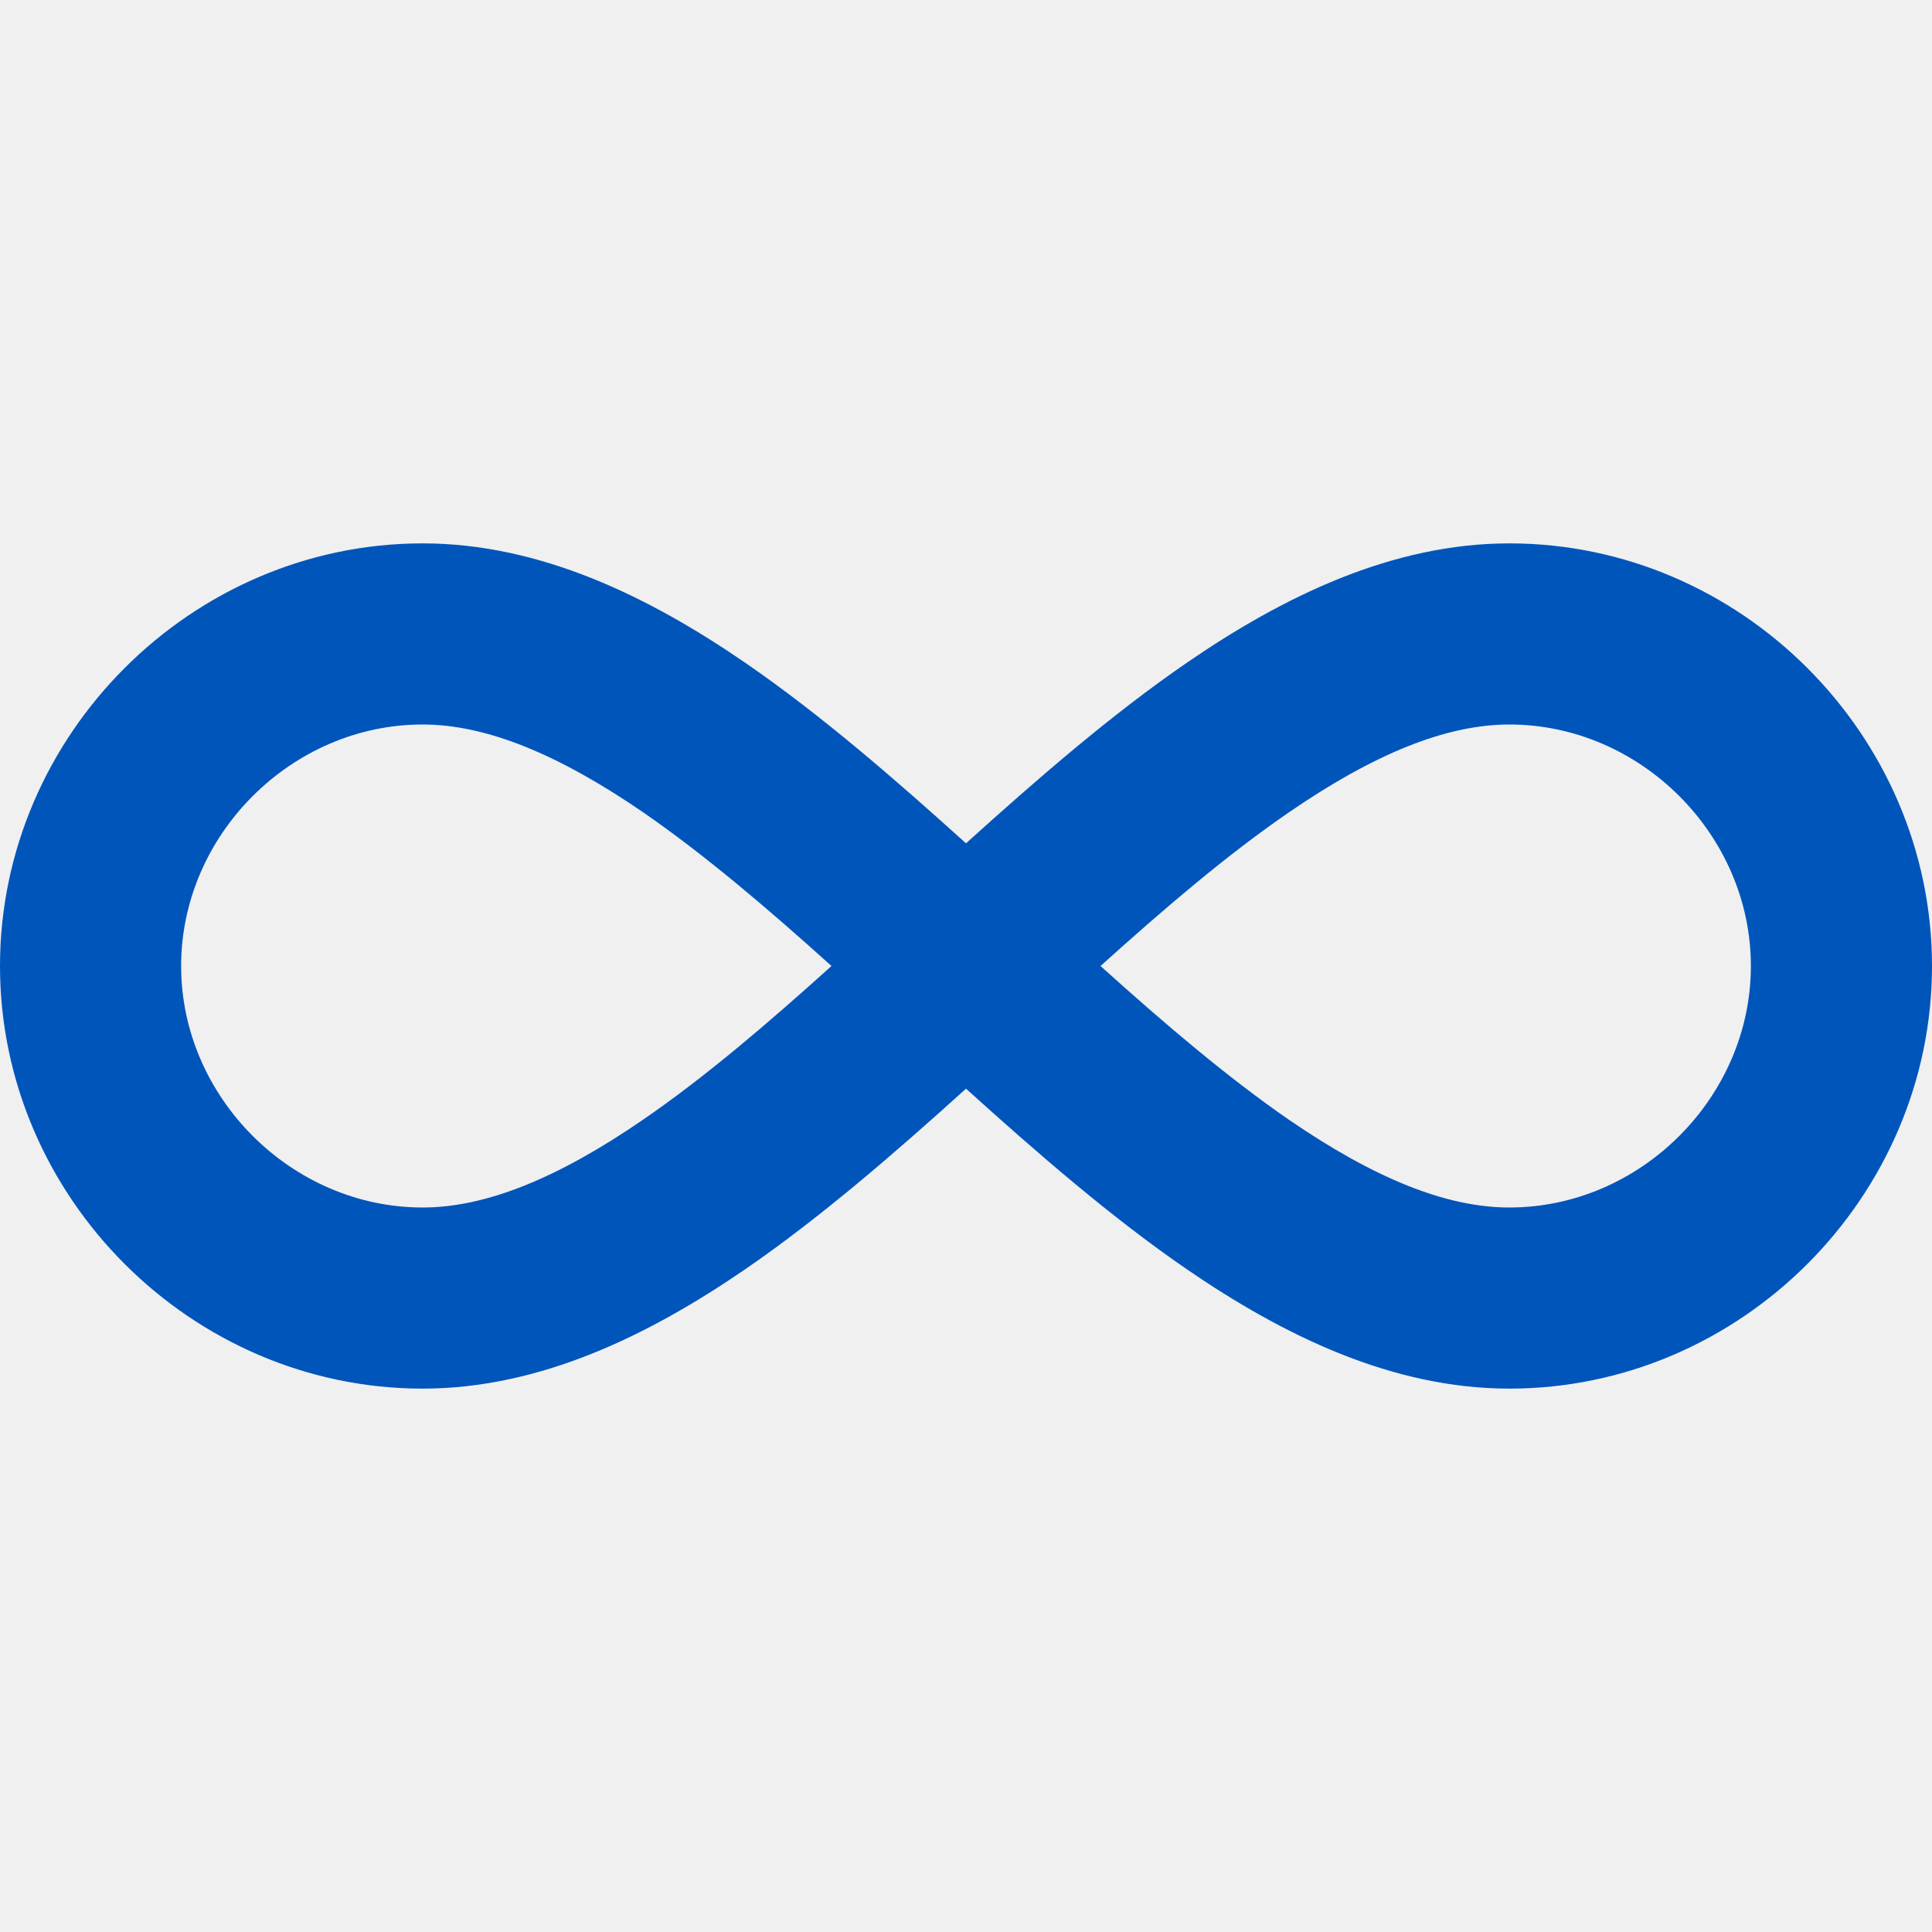
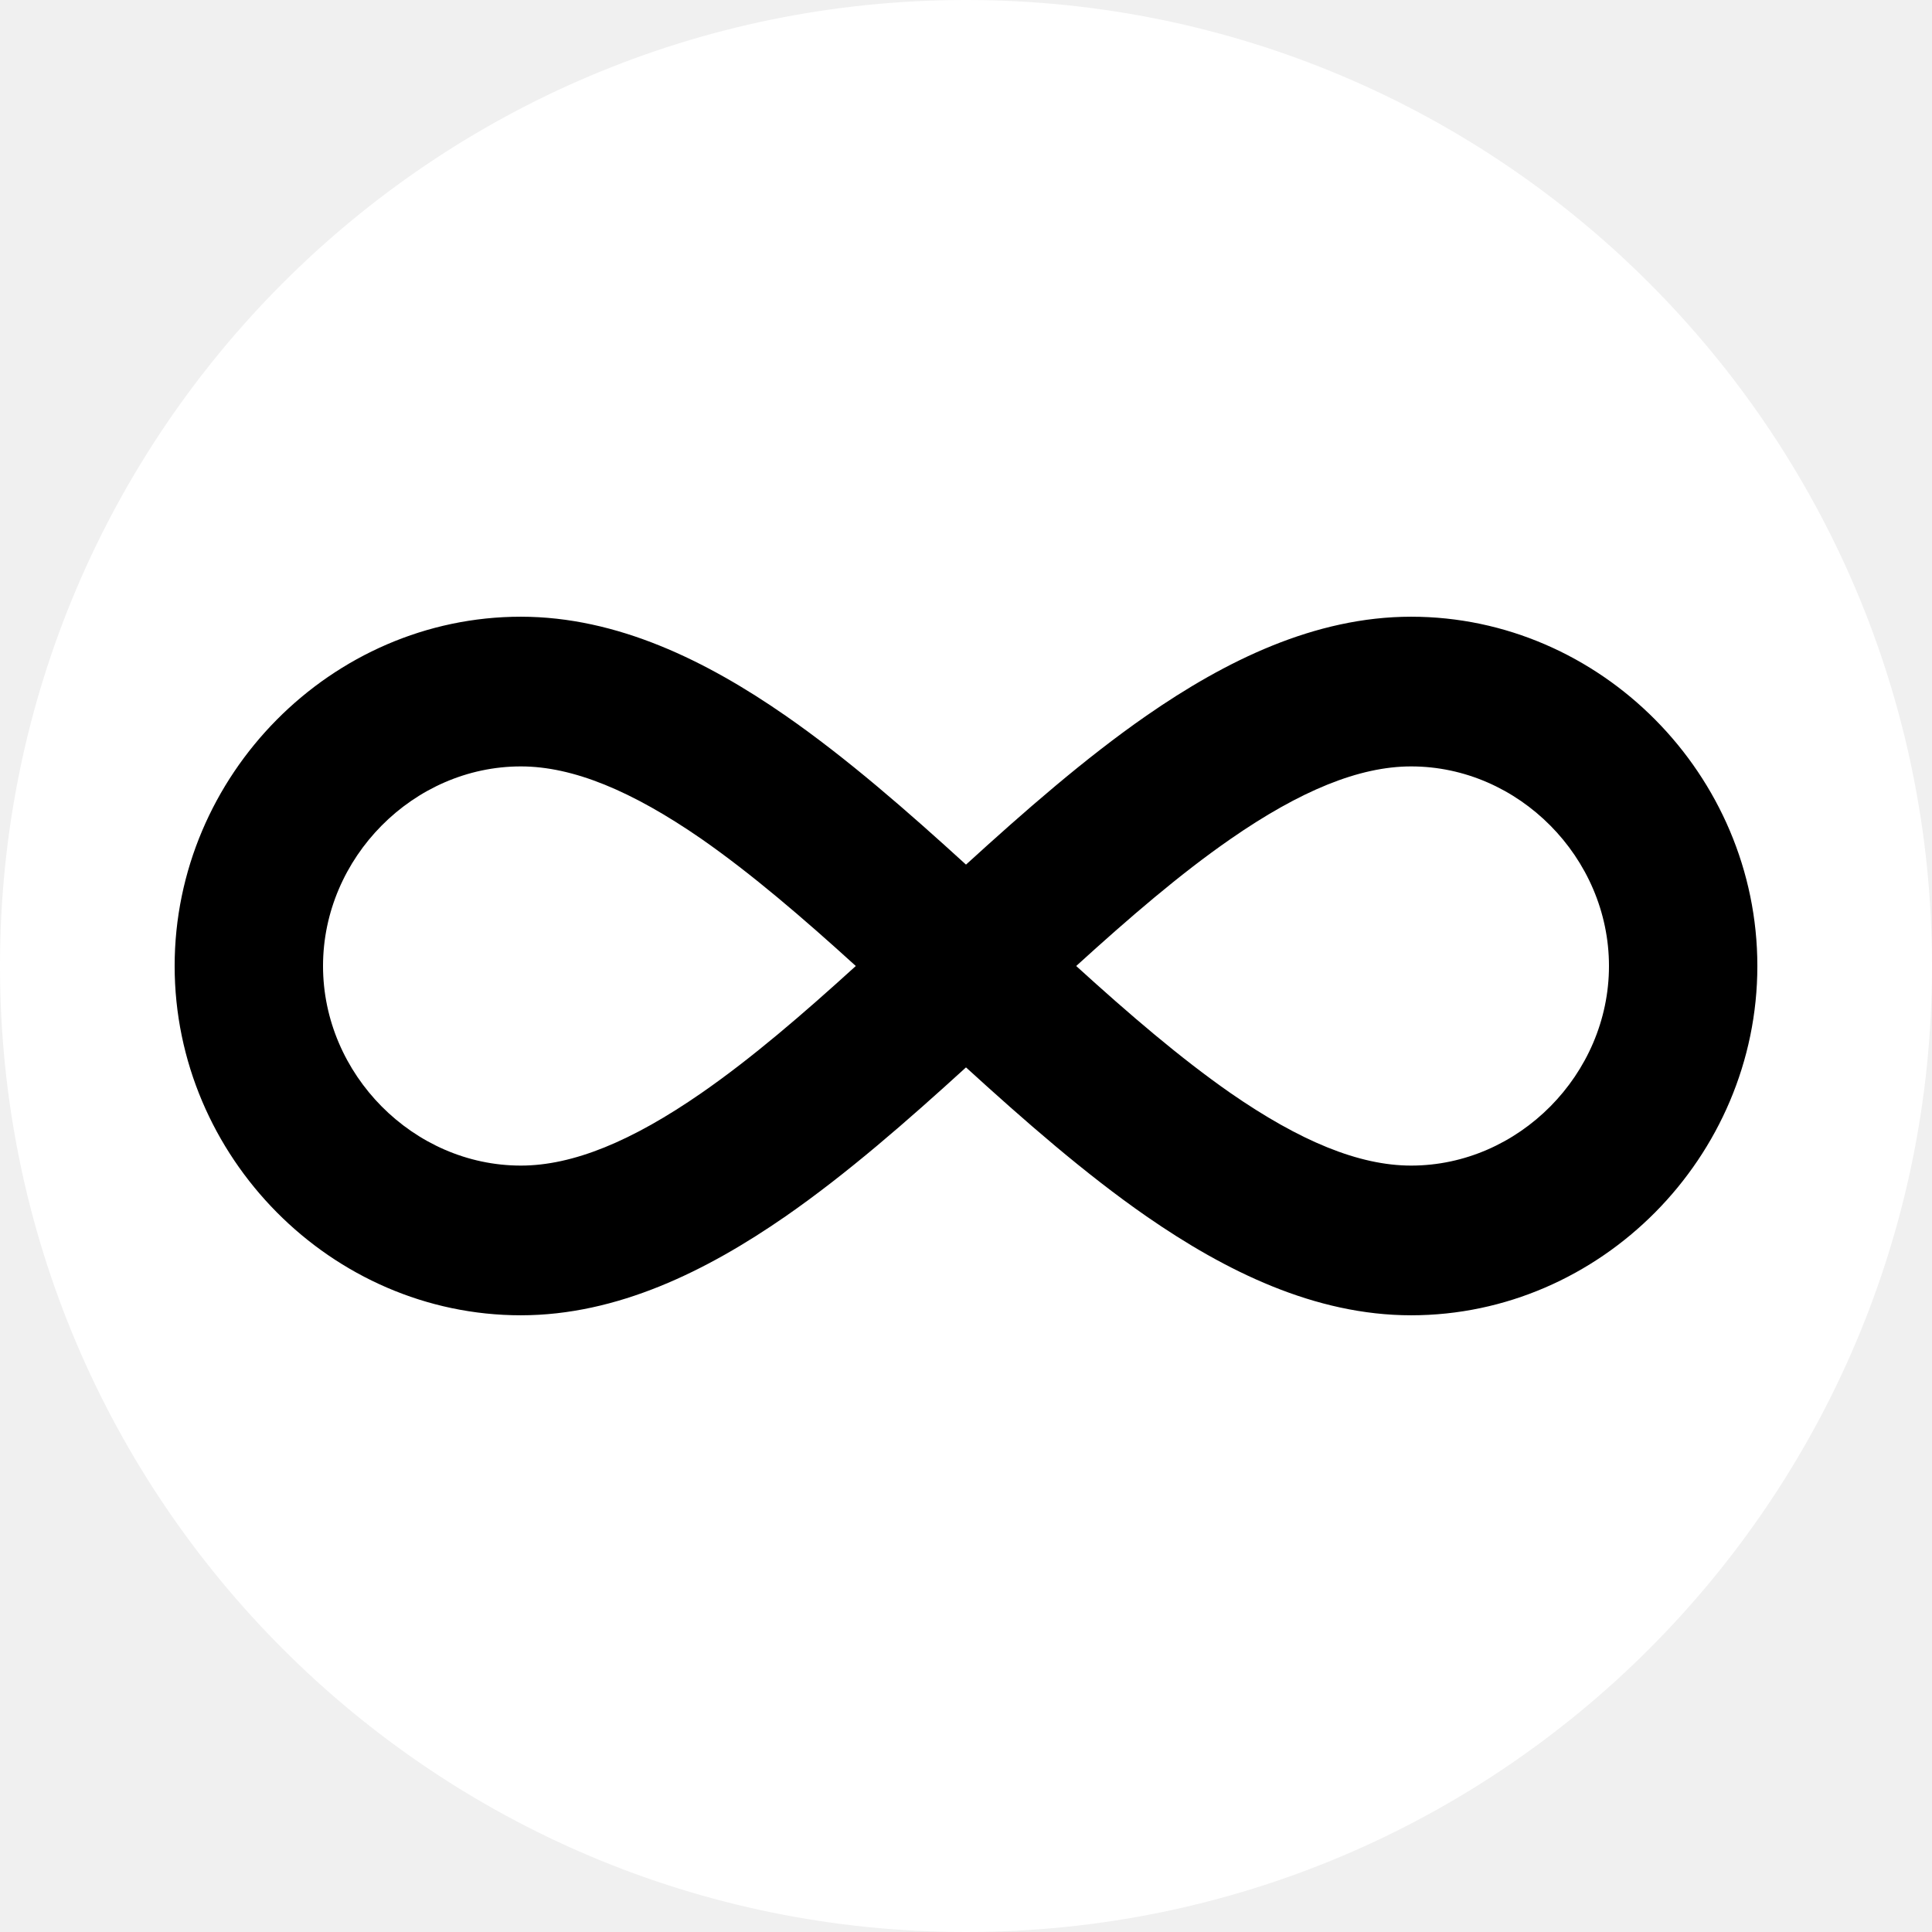
- <svg xmlns="http://www.w3.org/2000/svg" viewBox="0 0 16 16">
-   <style>
-         path {
-             fill: #05b;
-         }
- 
-         @media (prefers-color-scheme: dark) {
-             path {
-                 fill: #acf;
-             }
-         }
-     </style>
-   <path fill-rule="evenodd" d="M3.5 6c-1.086 0-2 .914-2 2 0 1.086.914 2 2 2 .525 0 1.122-.244 1.825-.727.51-.35 1.025-.79 1.561-1.273-.536-.483-1.052-.922-1.56-1.273C4.621 6.244 4.025 6 3.5 6zm4.5.984c-.59-.533-1.204-1.066-1.825-1.493-.797-.548-1.7-.991-2.675-.991C1.586 4.5 0 6.086 0 8s1.586 3.5 3.5 3.5c.975 0 1.878-.444 2.675-.991.621-.427 1.235-.96 1.825-1.493.59.533 1.204 1.066 1.825 1.493.797.547 1.7.991 2.675.991 1.914 0 3.5-1.586 3.5-3.5s-1.586-3.5-3.5-3.5c-.975 0-1.878.443-2.675.991-.621.427-1.235.96-1.825 1.493zM9.114 8c.536.483 1.052.922 1.56 1.273.704.483 1.3.727 1.826.727 1.086 0 2-.914 2-2 0-1.086-.914-2-2-2-.525 0-1.122.244-1.825.727-.51.35-1.025.79-1.561 1.273z" />
+ <svg xmlns="http://www.w3.org/2000/svg" viewBox="0 0 354 354" fill="none">
+   <circle cx="177" cy="177" r="177" fill="white" />
+   <path fill-rule="evenodd" clip-rule="evenodd" d="M95.438 140.429C75.754 140.429 59.188 157.142 59.188 177C59.188 196.858 75.754 213.571 95.438 213.571C104.953 213.571 115.774 209.11 128.516 200.278C137.759 193.878 147.094 185.832 156.809 177C147.094 168.168 137.741 160.141 128.534 153.722C115.756 144.89 104.953 140.429 95.438 140.429ZM177 158.422C166.306 148.675 155.178 138.929 143.922 131.121C129.476 121.101 113.109 113 95.438 113C60.746 113 32 142.001 32 177C32 211.999 60.746 241 95.438 241C113.109 241 129.476 232.881 143.922 222.879C155.178 215.071 166.306 205.325 177 195.578C187.694 205.325 198.822 215.071 210.078 222.879C224.524 232.881 240.891 241 258.562 241C293.254 241 322 211.999 322 177C322 142.001 293.254 113 258.562 113C240.891 113 224.524 121.101 210.078 131.121C198.822 138.929 187.694 148.675 177 158.422V158.422ZM197.191 177C206.906 185.832 216.259 193.859 225.466 200.278C238.226 209.11 249.029 213.571 258.562 213.571C278.246 213.571 294.812 196.858 294.812 177C294.812 157.142 278.246 140.429 258.562 140.429C249.047 140.429 238.226 144.89 225.484 153.722C216.241 160.122 206.906 168.168 197.191 177V177Z" fill="black" />
</svg>
